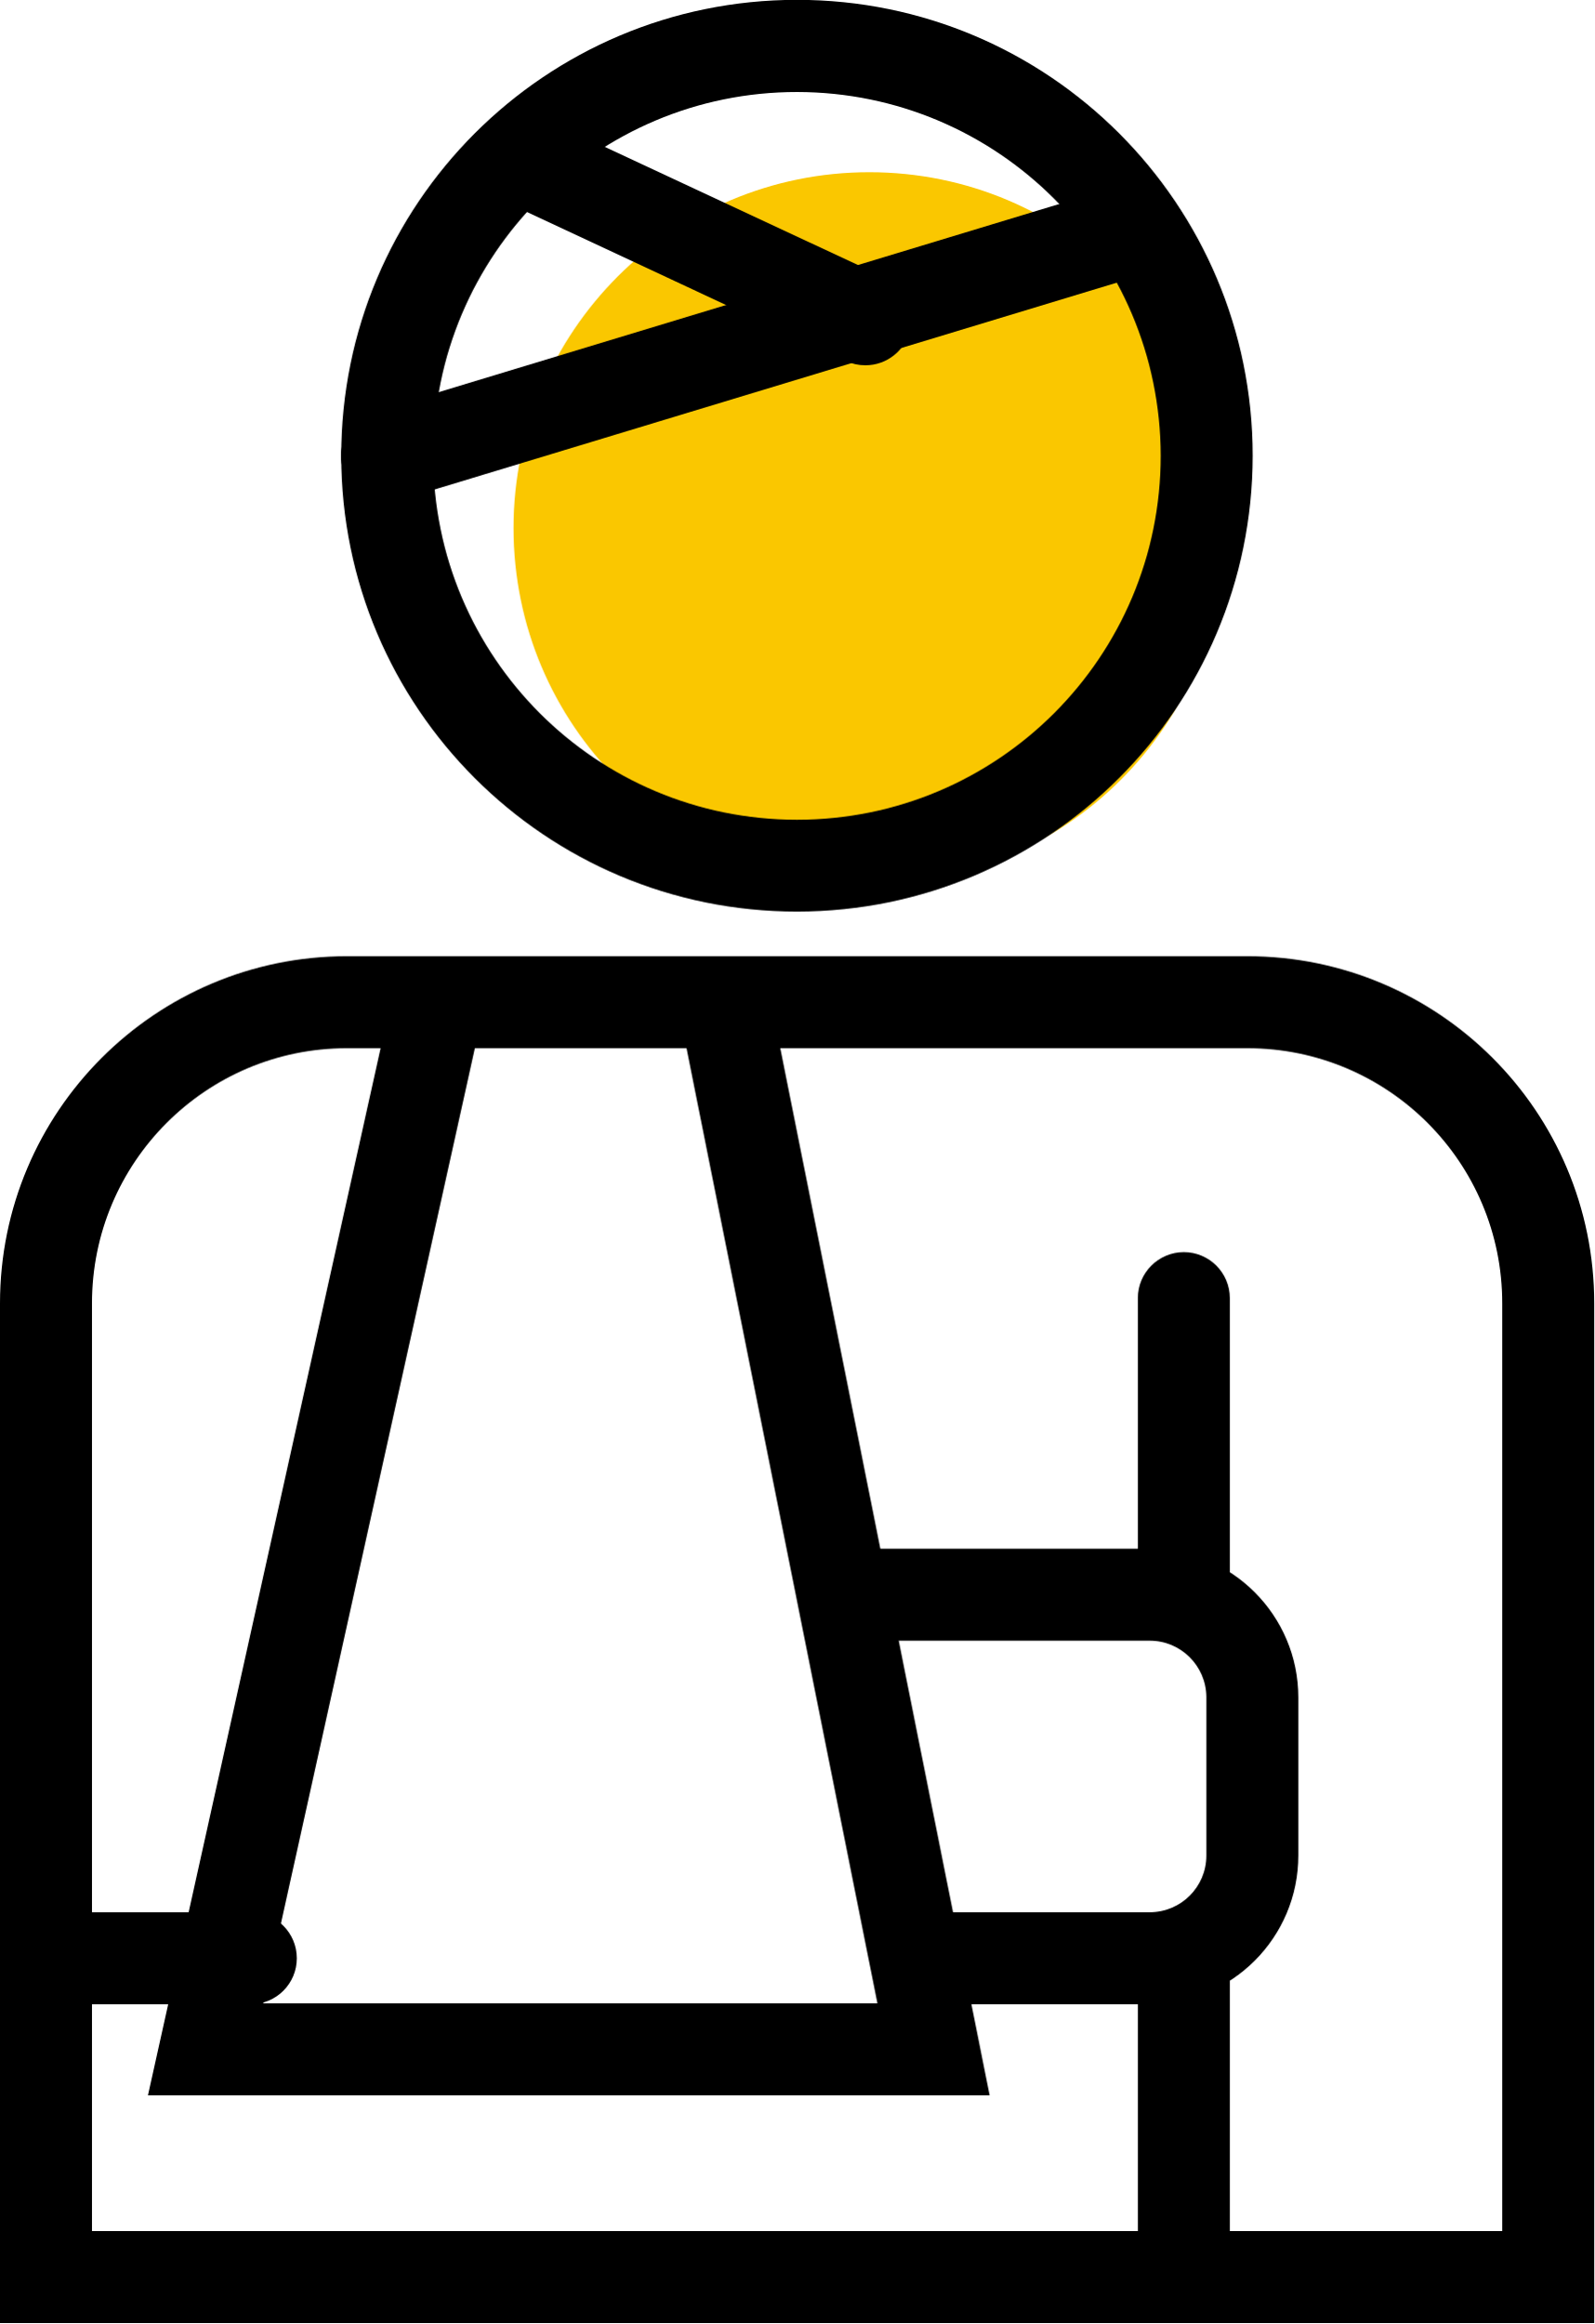
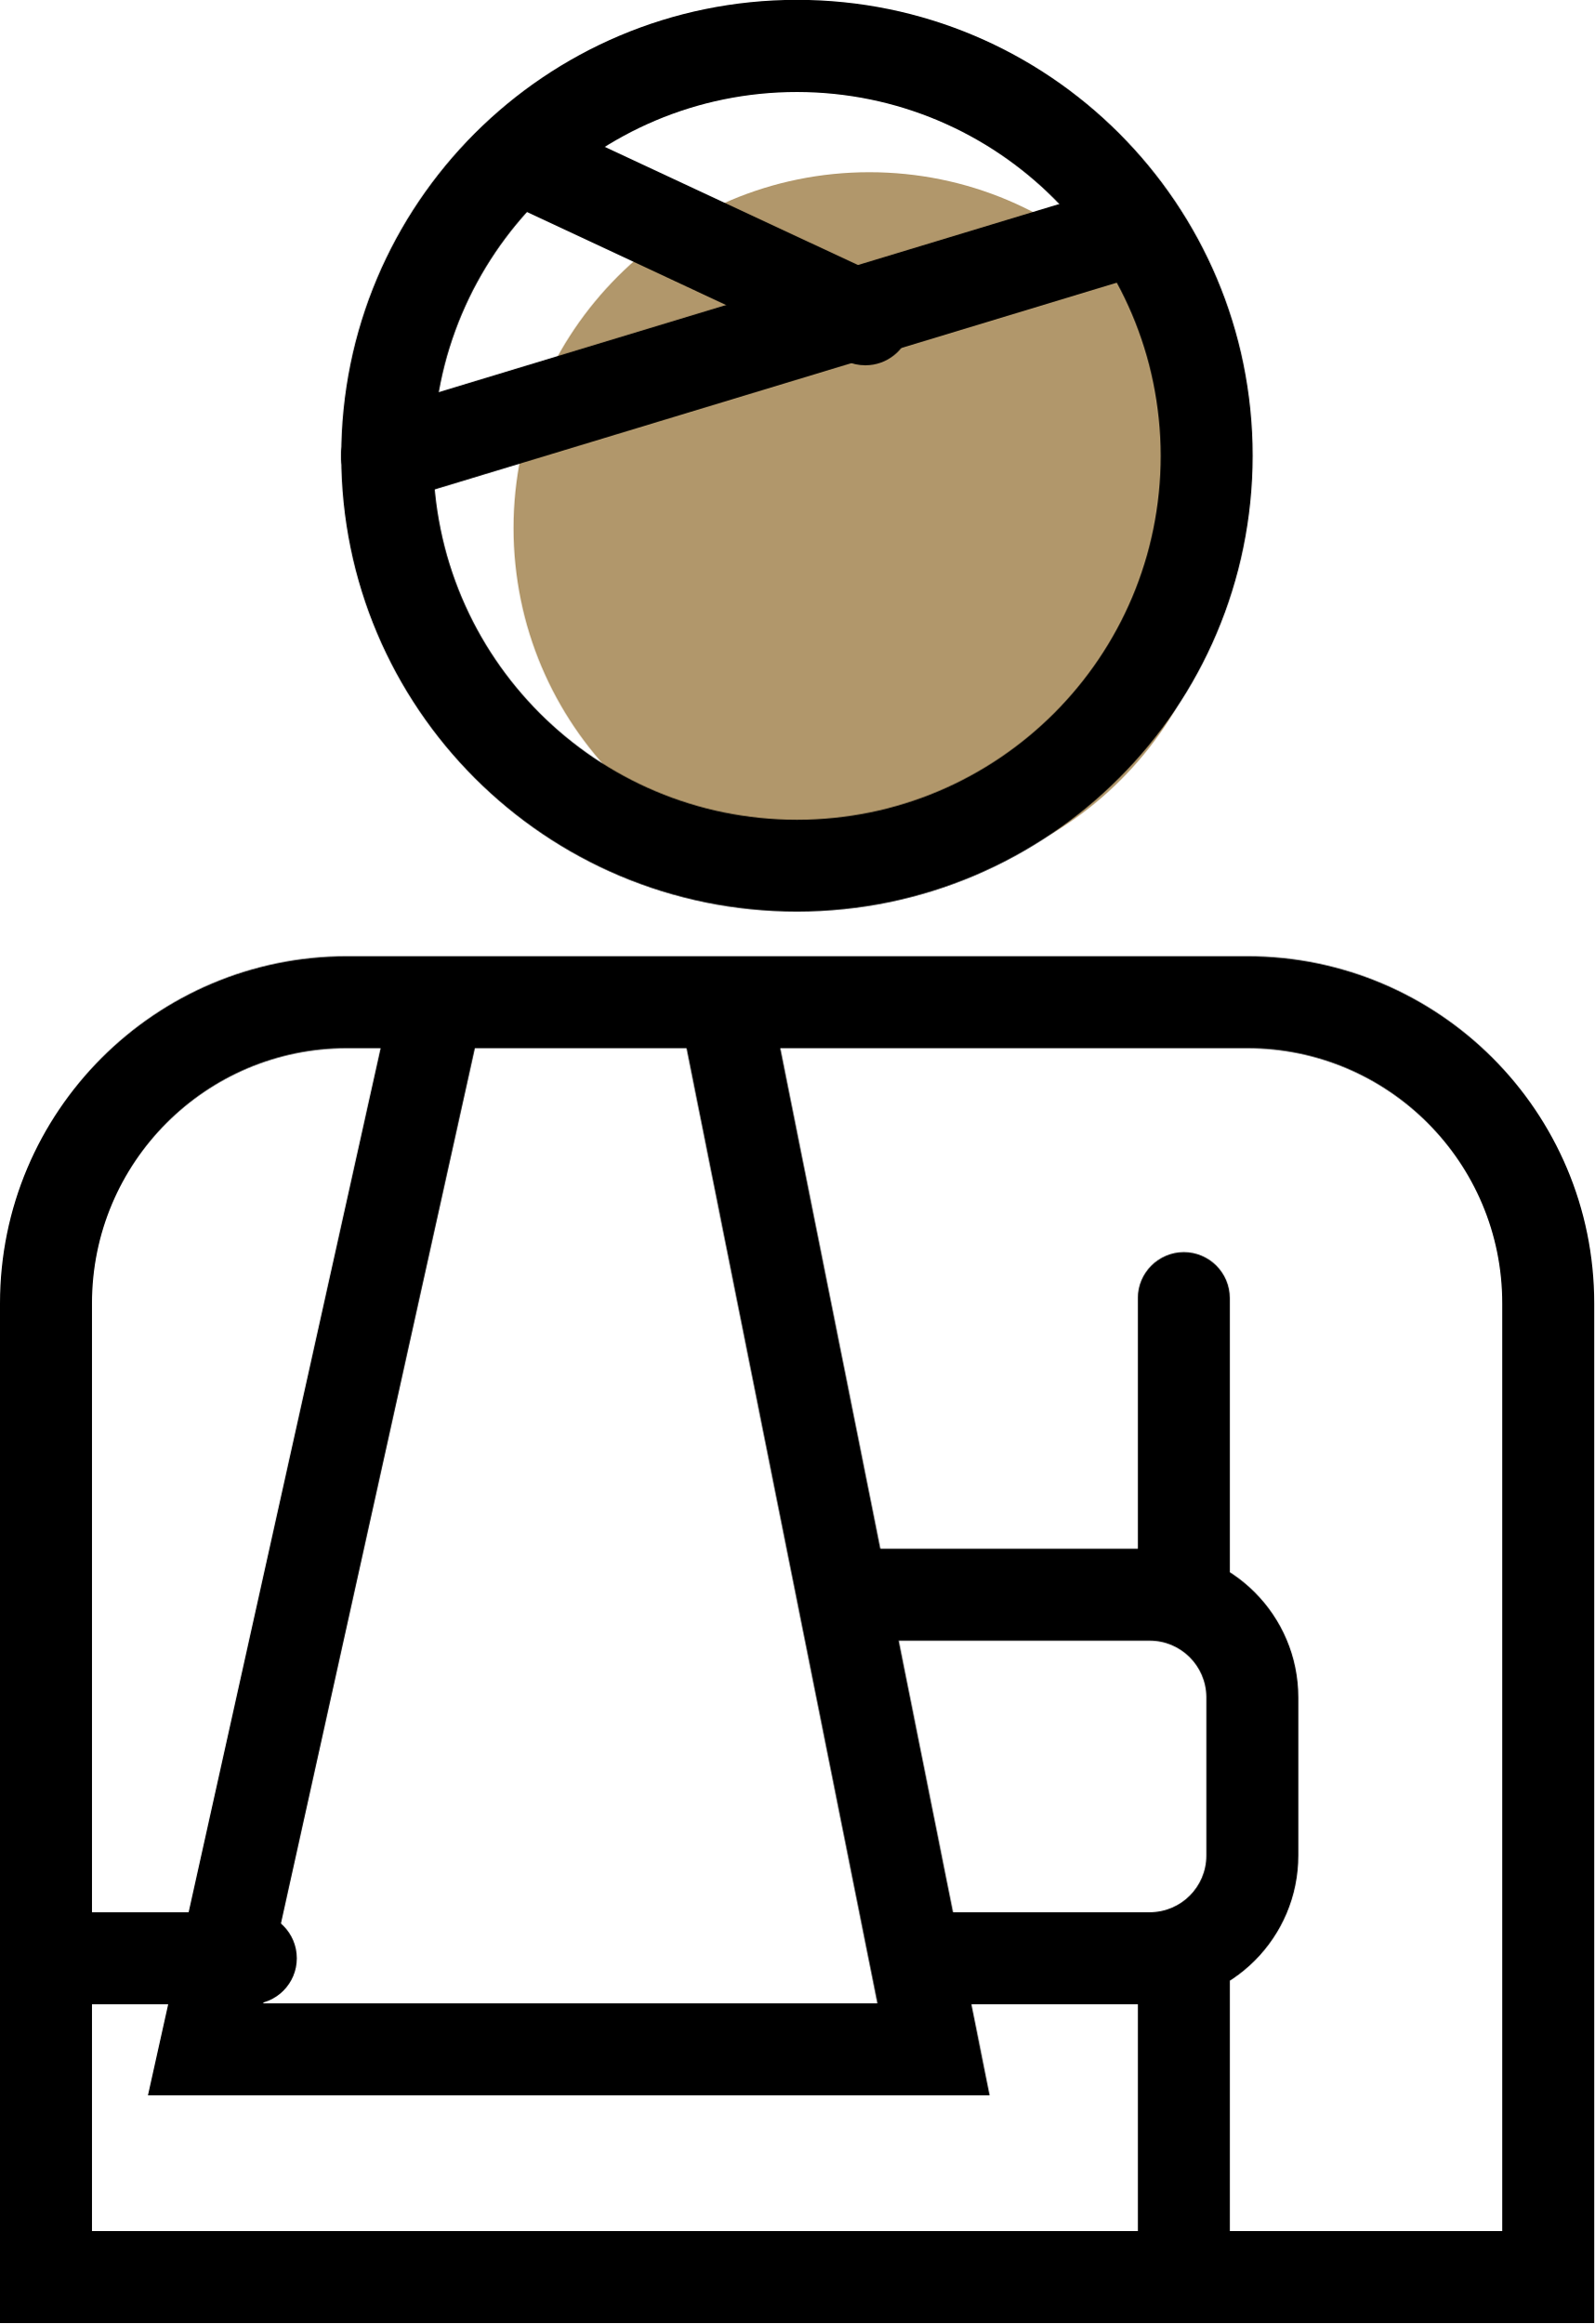
<svg xmlns="http://www.w3.org/2000/svg" viewBox="0 0 103.99 151.5">
  <defs>
-     <style>.cls-1{fill:#fac700;}</style>
+     <style>.cls-1{fill:#b1976b;}</style>
  </defs>
  <g id="Warstwa_2" data-name="Warstwa 2">
    <g id="Warstwa_1-2" data-name="Warstwa 1">
      <circle class="cls-1" cx="56.71" cy="34.44" r="23.21" />
      <path d="M104,151.5H0V85A22.64,22.64,0,0,1,22.62,62.36H81.37A22.64,22.64,0,0,1,104,85Zm-98-6H98V85A16.63,16.63,0,0,0,81.37,68.36H22.62A16.63,16.63,0,0,0,6,85Z" />
      <path d="M64.56,136.65H9.65L25.31,66.19a3,3,0,0,1,5.86,1.3l-14,63.16H57.24L44.6,67.43a3,3,0,0,1,5.88-1.18Z" />
      <path d="M75,130.71H60.9a3,3,0,1,1,0-6H75a3.7,3.7,0,0,0,3.7-3.69V110.66A3.7,3.7,0,0,0,75,107H55.71a3,3,0,1,1,0-6H75a9.71,9.71,0,0,1,9.7,9.7V121A9.71,9.71,0,0,1,75,130.71Z" />
      <path d="M16.36,130.71H3a3,3,0,0,1,0-6H16.36a3,3,0,0,1,0,6Z" />
      <path d="M77.23,107a3,3,0,0,1-3-3V84.66a3,3,0,0,1,6,0V104A3,3,0,0,1,77.23,107Z" />
      <path d="M77.23,150a3,3,0,0,1-3-3V127.71a3,3,0,0,1,6,0V147A3,3,0,0,1,77.23,150Z" />
      <path d="M52,59.45A29.73,29.73,0,1,1,81.72,29.72,29.75,29.75,0,0,1,52,59.45ZM52,6A23.73,23.73,0,1,0,75.72,29.72,23.75,23.75,0,0,0,52,6Z" />
      <path d="M25.27,32.73a3,3,0,0,1-.87-5.88L73.4,12a3,3,0,0,1,1.74,5.74l-49,14.85A3.27,3.27,0,0,1,25.27,32.73Z" />
      <path d="M56.45,23.82a3,3,0,0,1-1.27-.28L32.91,13.14a3,3,0,1,1,2.54-5.43L57.72,18.1a3,3,0,0,1-1.27,5.72Z" />
    </g>
  </g>
</svg>
